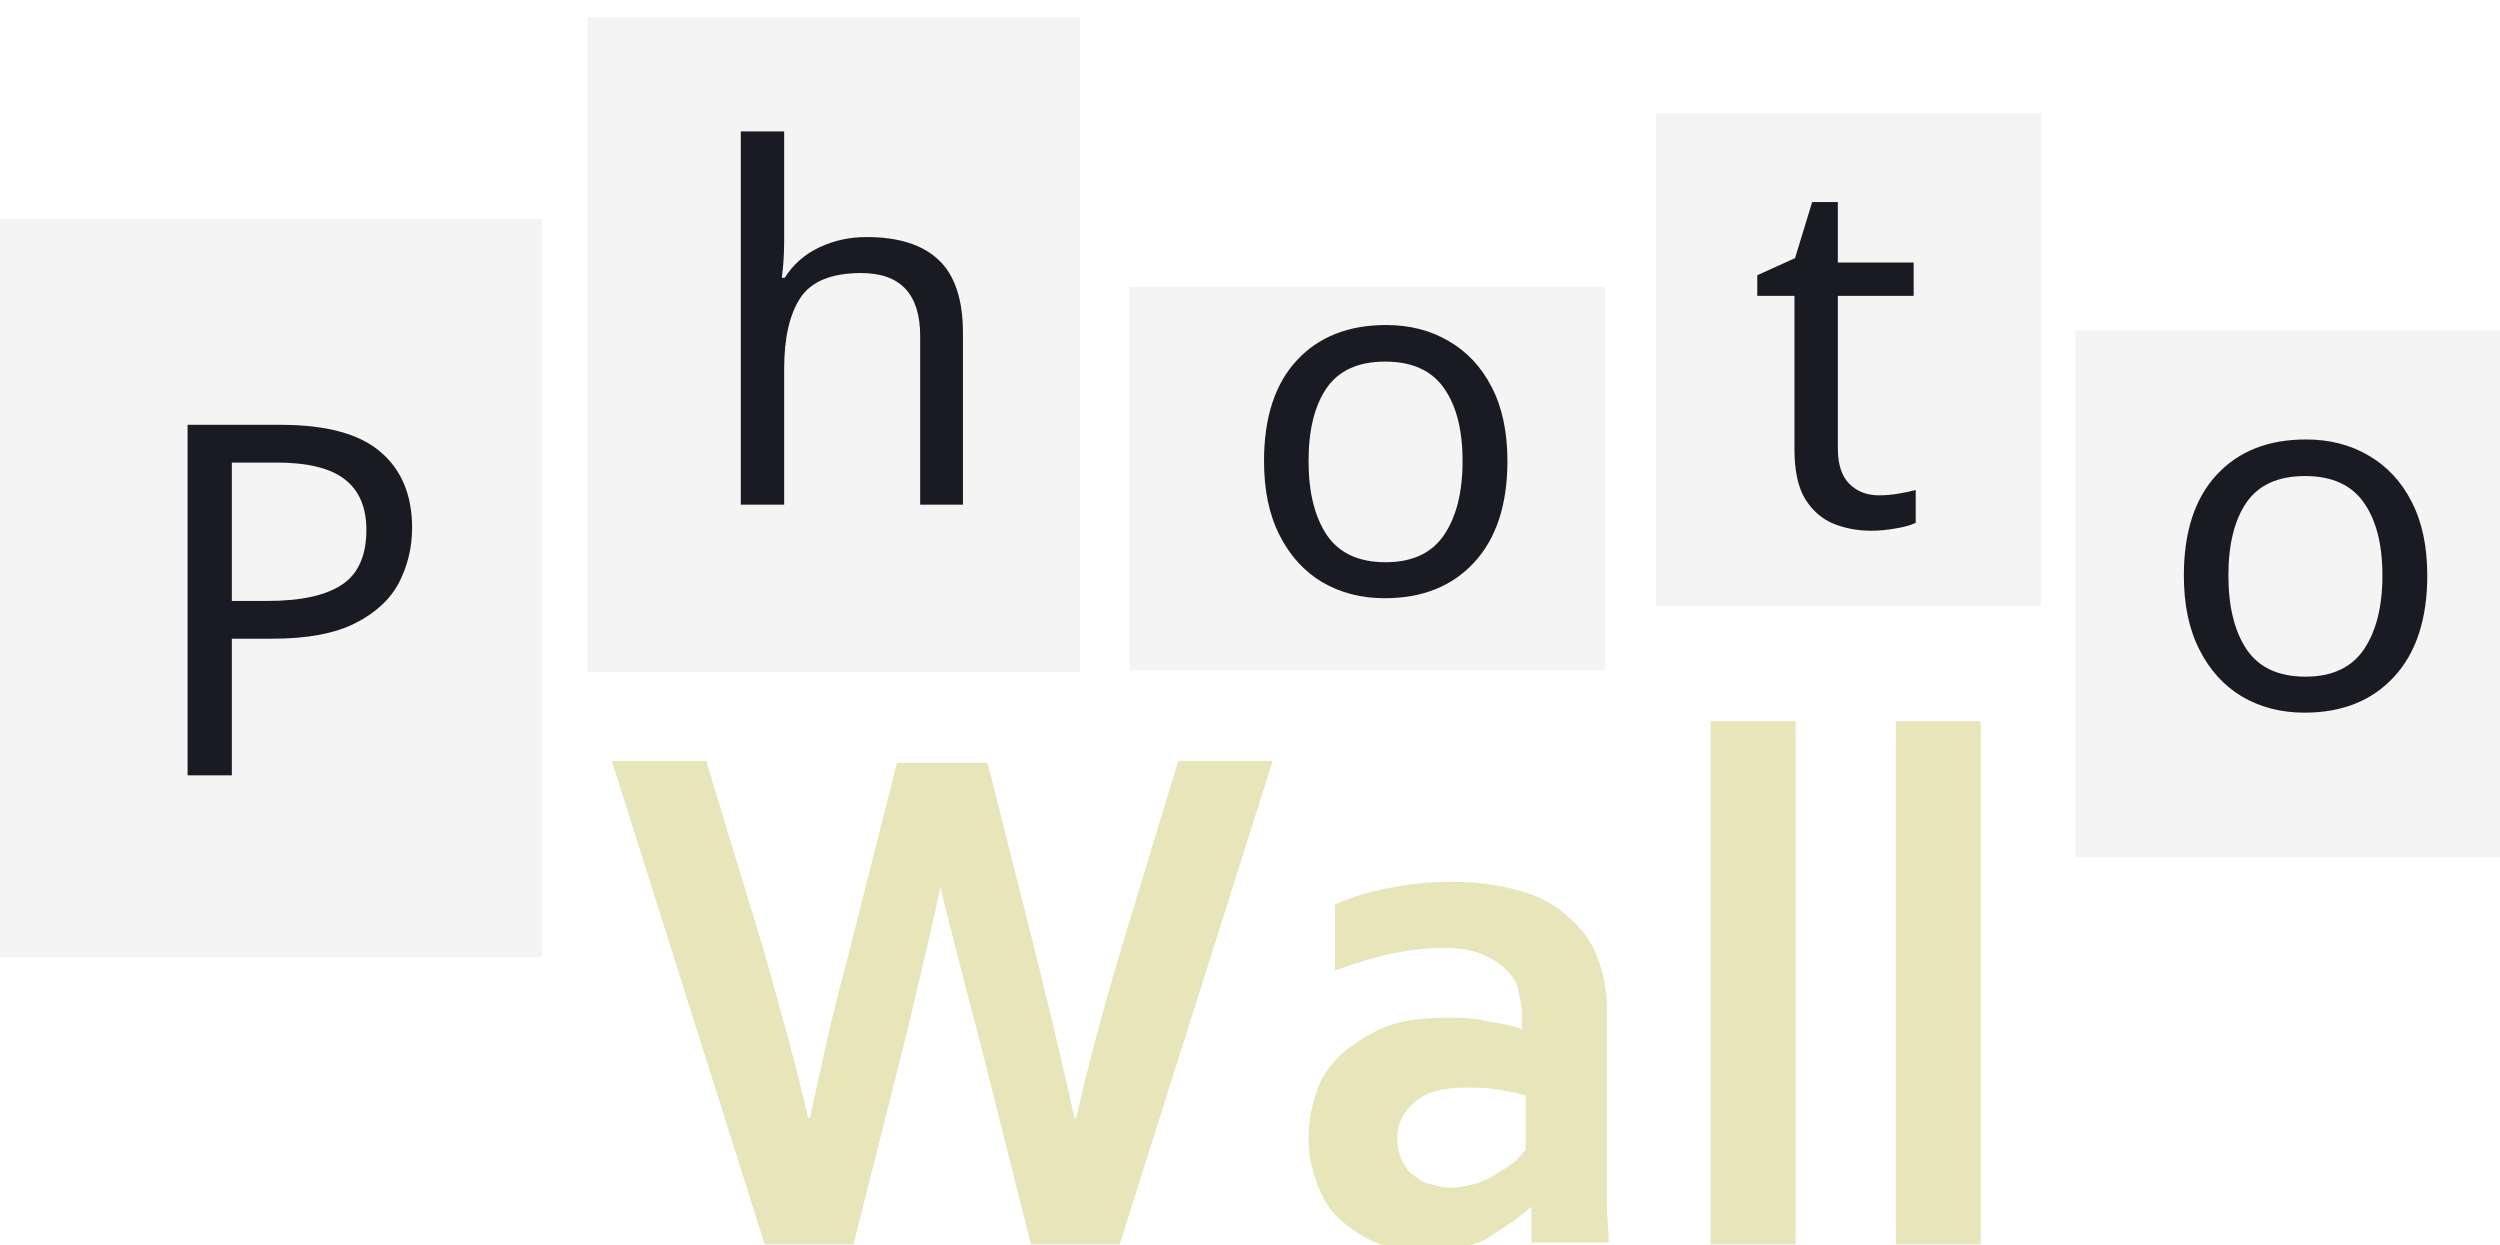
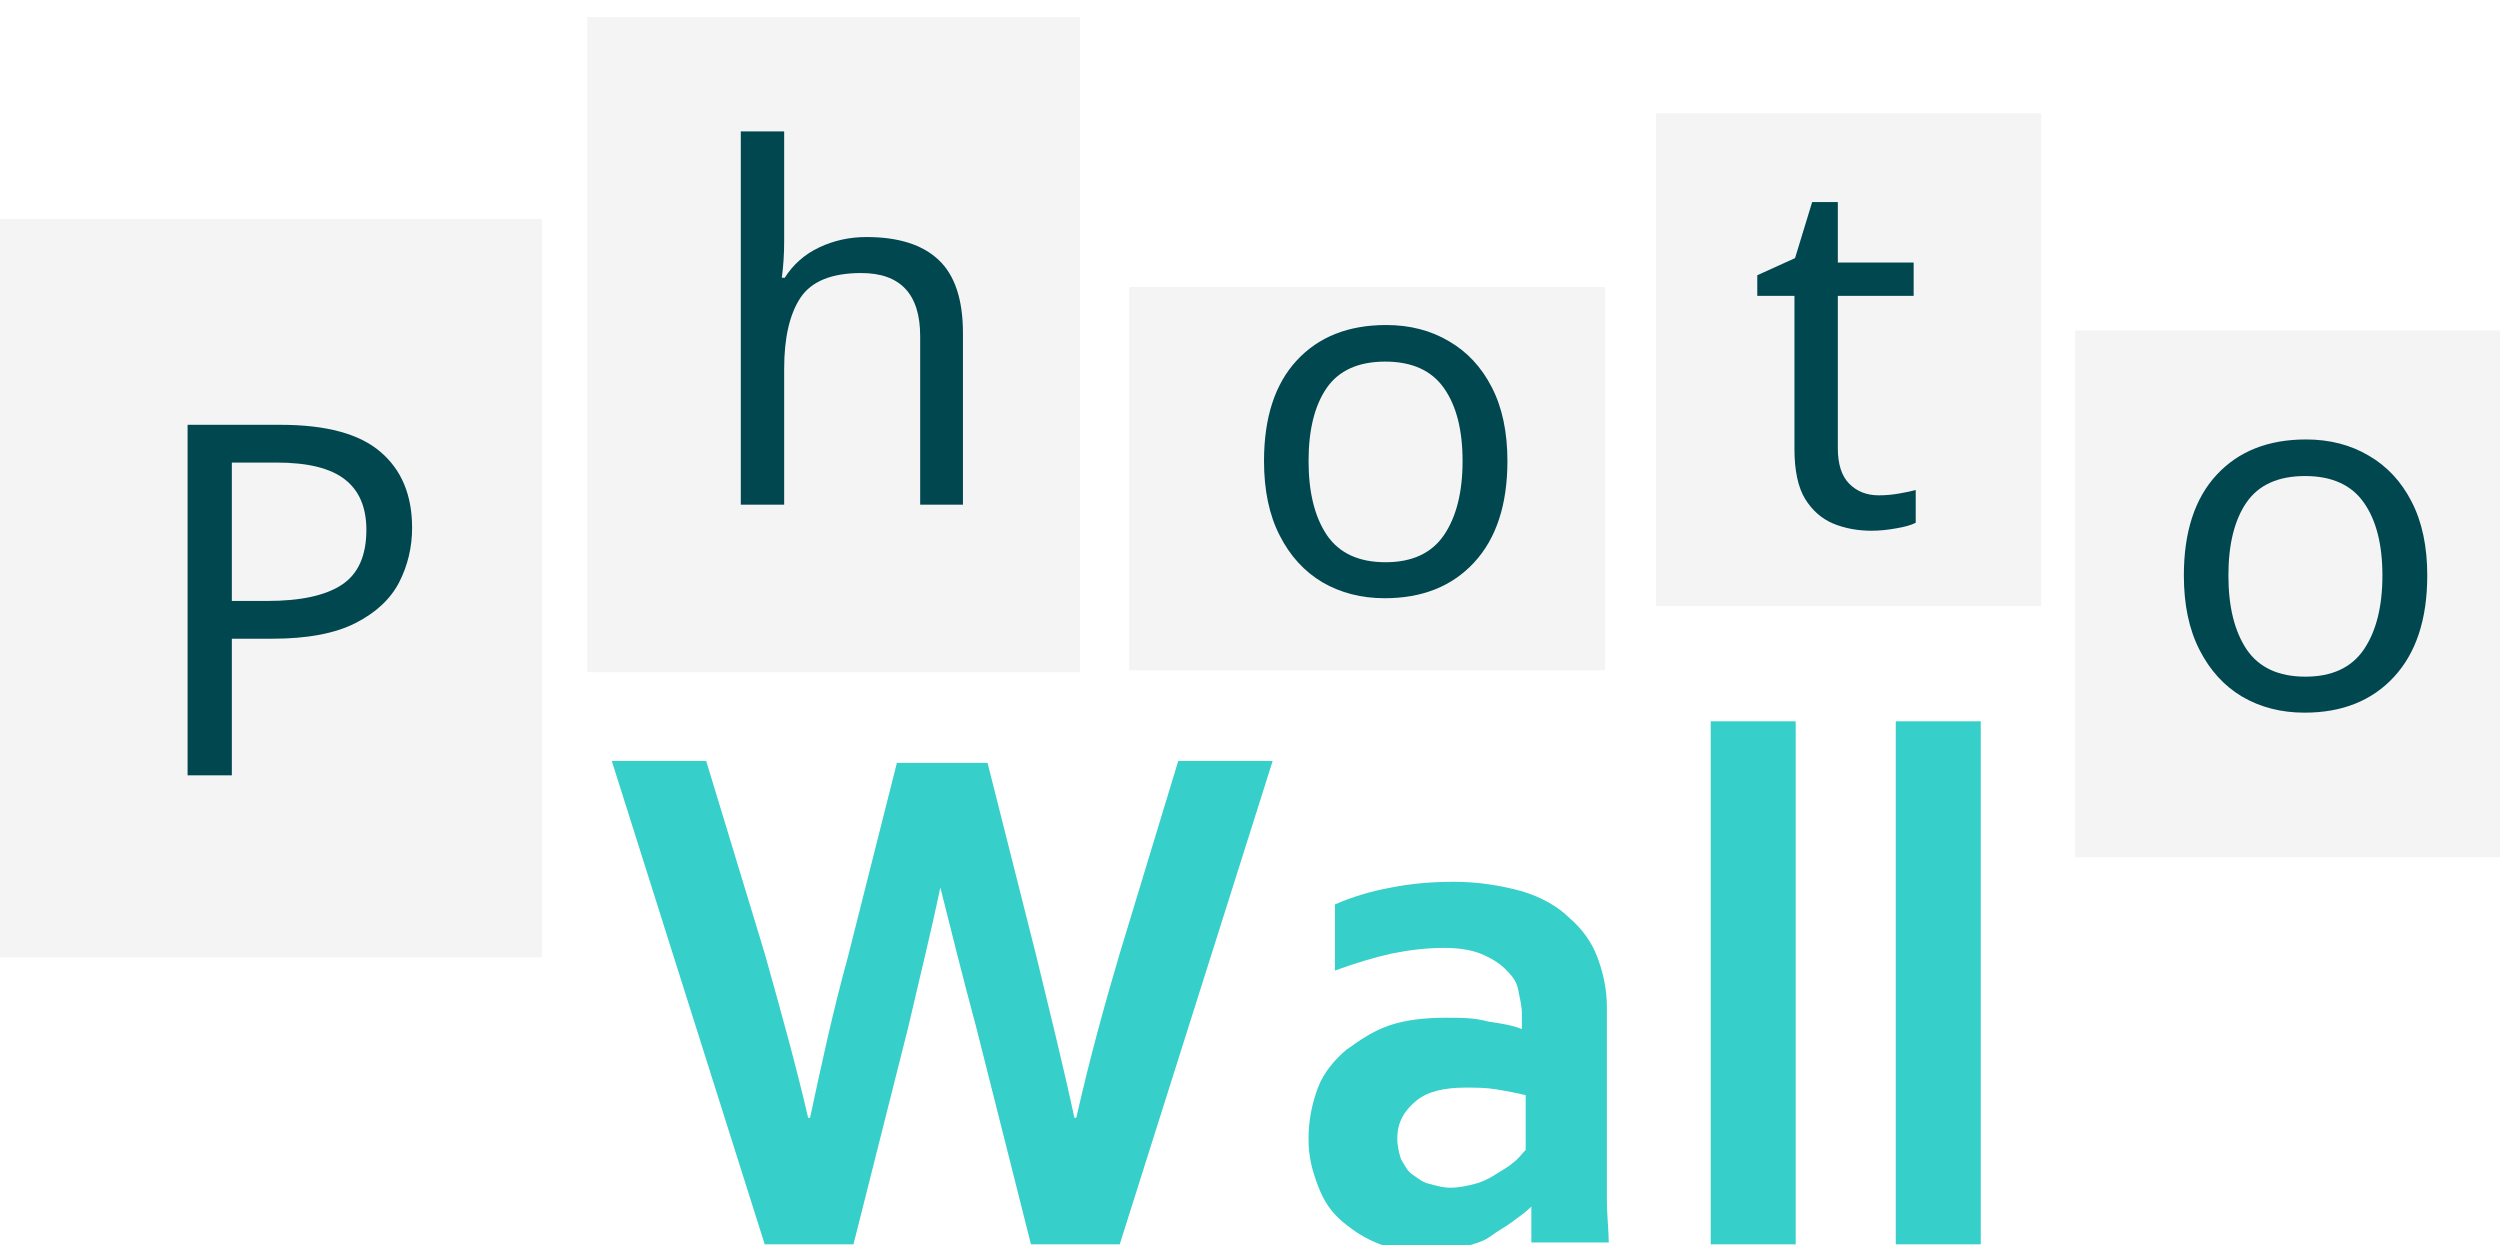
<svg xmlns="http://www.w3.org/2000/svg" version="1.1" id="Слой_8__x28_копия_x29_" x="0px" y="0px" viewBox="0 0 132.4 65.9" style="enable-background:new 0 0 132.4 65.9;" xml:space="preserve">
  <style type="text/css">
	.st0{fill:#F4F4F4;}
- 	.st1{fill:#1A1A22;}
+ 	.st1{fill:#00474f;}
	.st2{font-family:'Corbel';}
	.st3{font-size:26px;}
- 	.st4{fill:#E8E5BA;}
+ 	.st4{fill:#36cfc9;}
</style>
  <rect x="59.8" y="15.2" class="st0" width="25.2" height="20.3" />
  <rect x="109.9" y="17.5" class="st0" width="22.5" height="27.9" />
  <g>
    <text transform="matrix(1 0 0 1 65.5047 31.4163)" class="st1 st2 st3">o</text>
  </g>
  <g>
    <text transform="matrix(1 0 0 1 114.2196 37.4768)" class="st1 st2 st3">o</text>
  </g>
  <g>
    <path class="st4" d="M49.8,47c-0.5,2.4-1.1,4.8-1.7,7.4l-2.9,11.5h-4.7l-8.1-25.6h5l3.1,10.2c0.9,3.2,1.7,6.1,2.3,8.7h0.1   c0.6-2.8,1.2-5.6,2-8.5l2.6-10.3h4.8l2.6,10.3c0.7,2.9,1.4,5.7,2,8.5H57c0.7-3.1,1.5-6,2.3-8.7l3.1-10.2h5l-8.1,25.6h-4.7   l-2.9-11.5C51,51.8,50.4,49.4,49.8,47C49.9,47,49.8,47,49.8,47z" />
    <path class="st4" d="M81.1,63.9L81.1,63.9c-0.3,0.3-0.6,0.5-1,0.8s-0.8,0.5-1.2,0.8s-1,0.4-1.5,0.6s-1.2,0.2-1.8,0.2   c-0.9,0-1.7-0.1-2.5-0.4s-1.4-0.7-2-1.2s-1-1.1-1.3-1.9s-0.5-1.5-0.5-2.5s0.2-1.9,0.5-2.7s0.9-1.5,1.5-2c0.7-0.5,1.4-1,2.3-1.3   s1.9-0.4,3-0.4c0.8,0,1.5,0,2.2,0.2c0.7,0.1,1.3,0.2,1.8,0.4v-0.8c0-0.4-0.1-0.8-0.2-1.3s-0.4-0.8-0.7-1.1s-0.8-0.6-1.3-0.8   s-1.2-0.3-1.9-0.3c-0.9,0-1.8,0.1-2.8,0.3c-0.9,0.2-1.9,0.5-3,0.9v-3.5c0.9-0.4,1.9-0.7,3-0.9c1-0.2,2.1-0.3,3.3-0.3   c1.3,0,2.5,0.2,3.6,0.5c1,0.3,1.9,0.8,2.5,1.4c0.7,0.6,1.2,1.3,1.5,2.1s0.5,1.7,0.5,2.6v7c0,1.2,0,2.3,0,3.2s0.1,1.7,0.1,2.3h-4.1   V63.9z M80.8,58c-0.4-0.1-0.9-0.2-1.5-0.3s-1.1-0.1-1.7-0.1c-1.1,0-2,0.2-2.6,0.7s-1,1.1-1,2c0,0.4,0.1,0.8,0.2,1.1   c0.2,0.3,0.3,0.6,0.6,0.8s0.5,0.4,0.9,0.5s0.7,0.2,1.1,0.2c0.5,0,0.9-0.1,1.3-0.2s0.8-0.3,1.1-0.5c0.3-0.2,0.7-0.4,0.9-0.6   c0.3-0.2,0.5-0.5,0.7-0.7C80.8,60.8,80.8,58,80.8,58z" />
    <path class="st4" d="M90.6,65.9V38.2h4.5v27.7H90.6L90.6,65.9z" />
    <path class="st4" d="M100.4,65.9V38.2h4.5v27.7H100.4L100.4,65.9z" />
  </g>
  <rect y="11.6" class="st0" width="28.7" height="39.1" />
  <rect x="31.1" y="0.9" class="st0" width="26.1" height="34.7" />
  <rect x="87.7" y="6" class="st0" width="20.4" height="26.1" />
  <g>
    <g>
      <text transform="matrix(1 0 0 1 92.6436 27.8421)" class="st1 st2 st3">t</text>
    </g>
  </g>
  <g>
    <text transform="matrix(1 0 0 1 7.4189 41.0605)" class="st1 st2 st3">P</text>
  </g>
  <text transform="matrix(1 0 0 1 37.0295 26.7257)" class="st1 st2 st3">h</text>
</svg>
